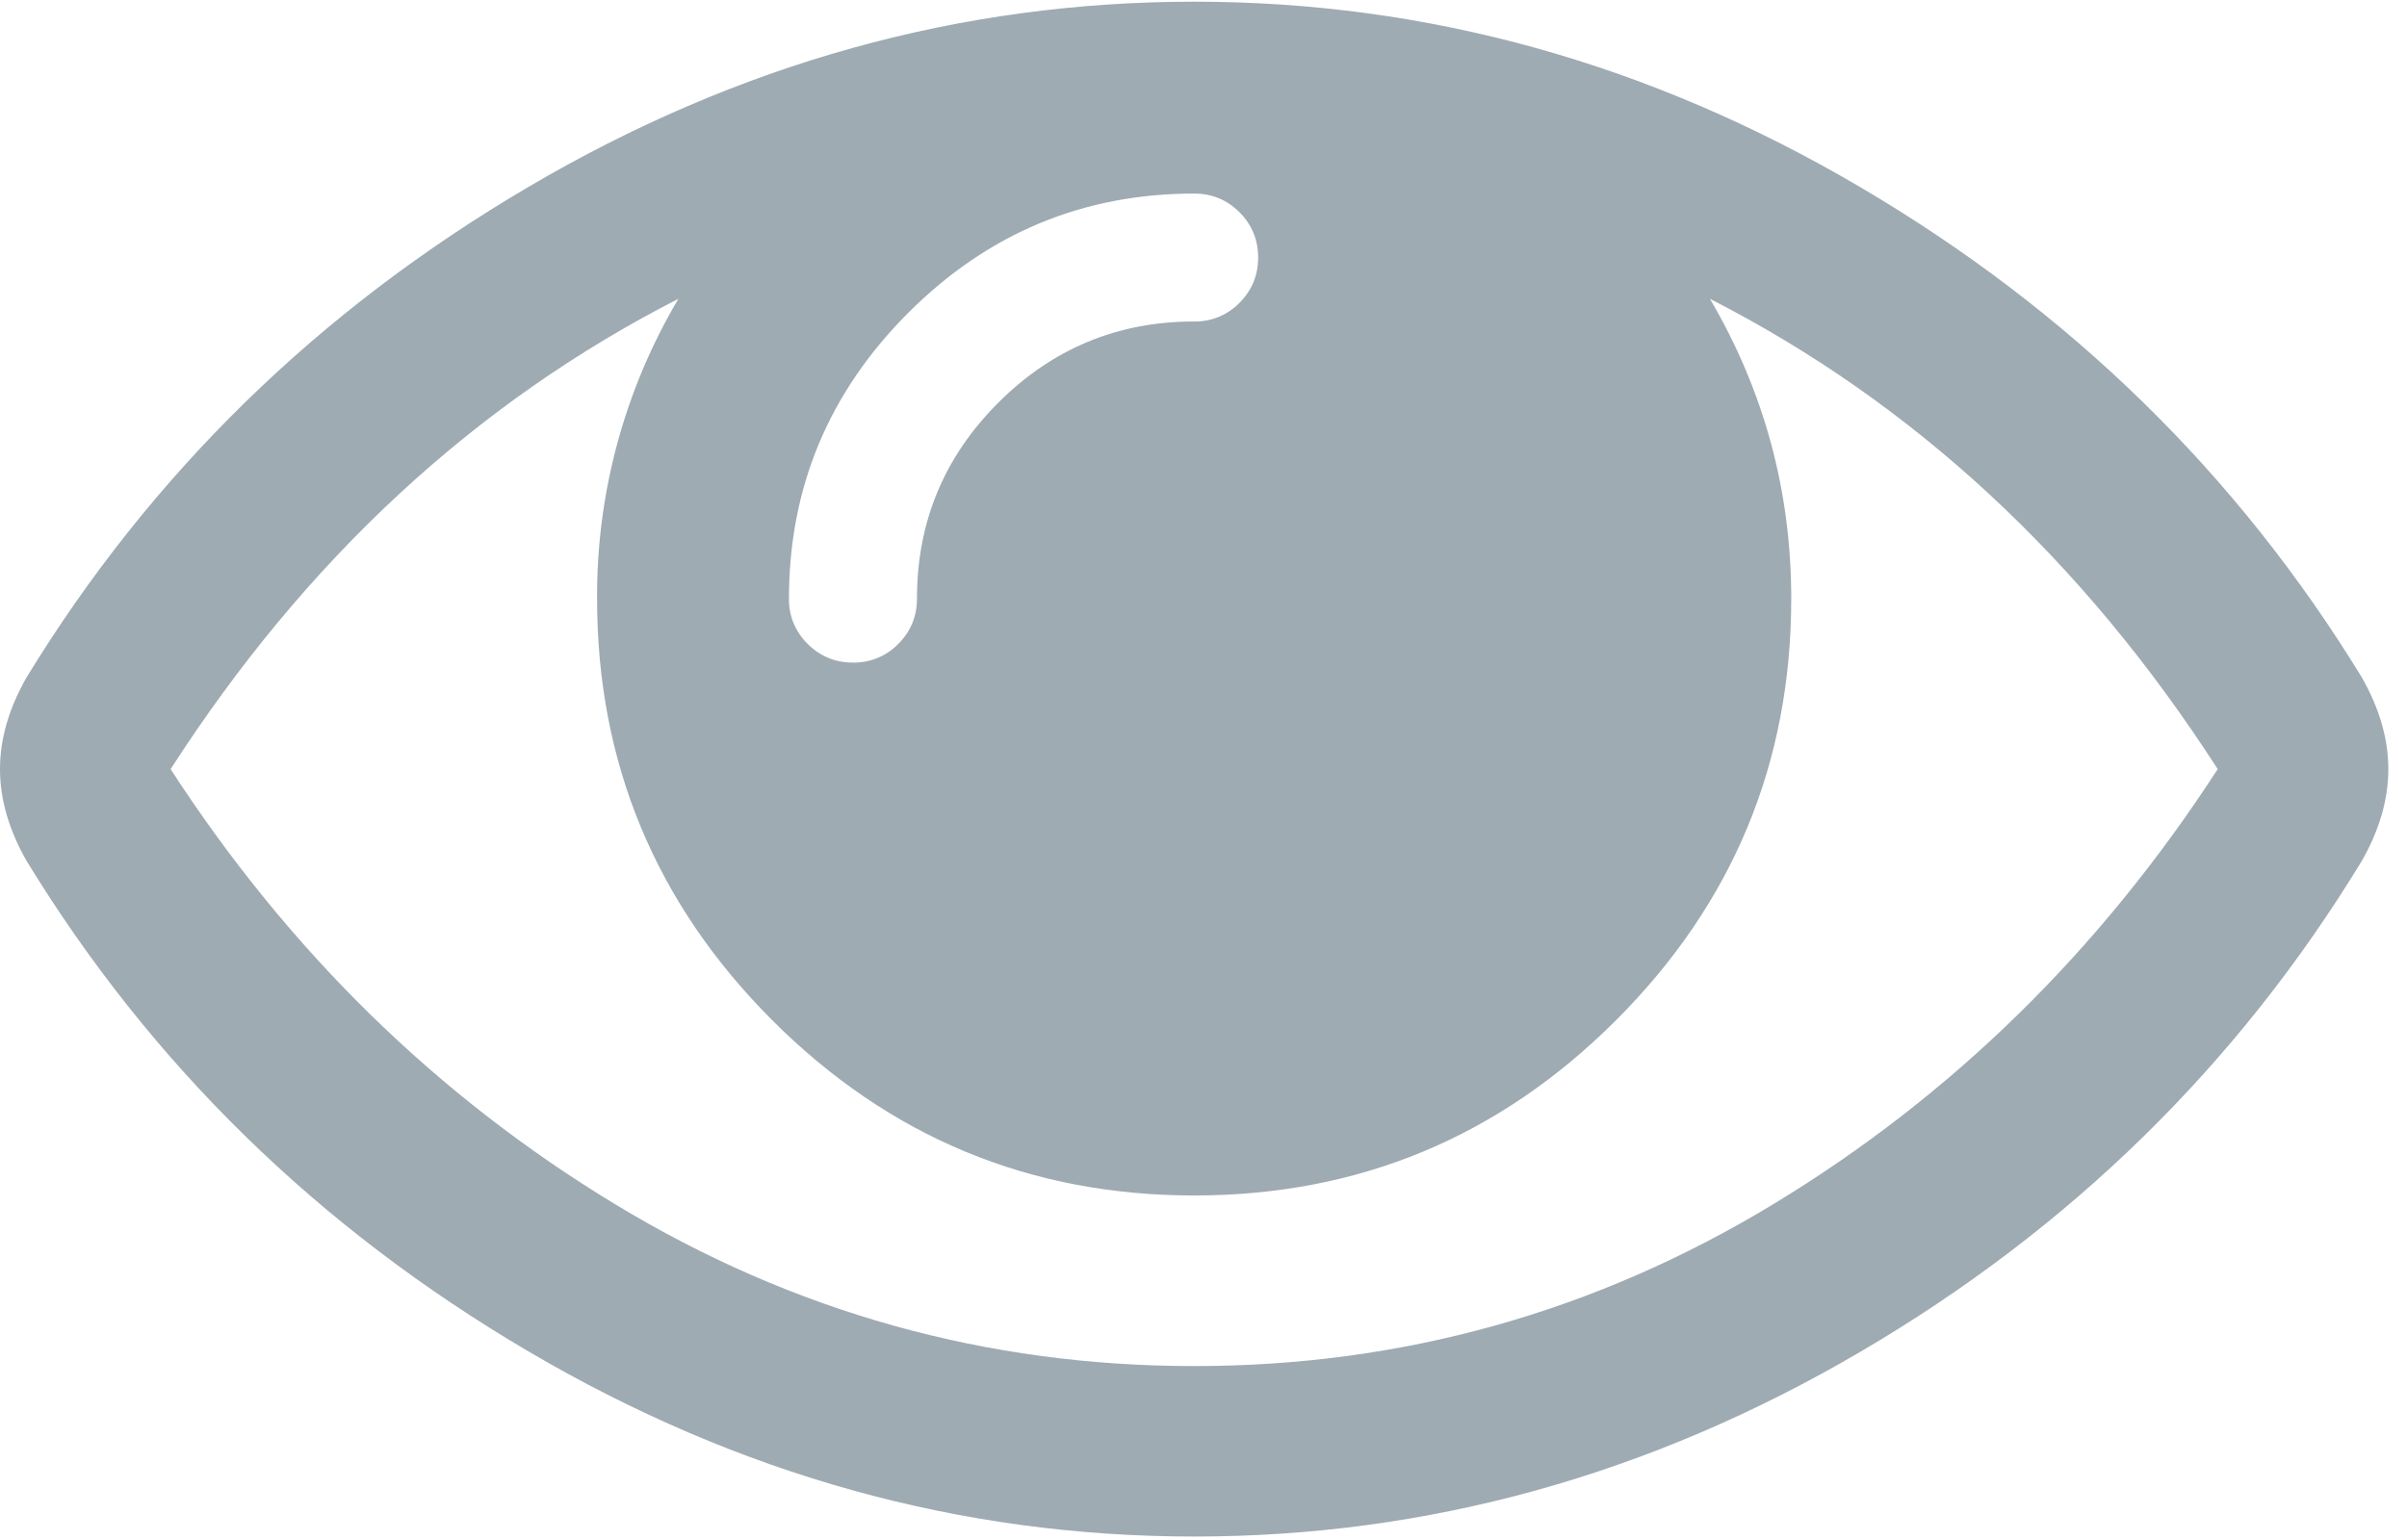
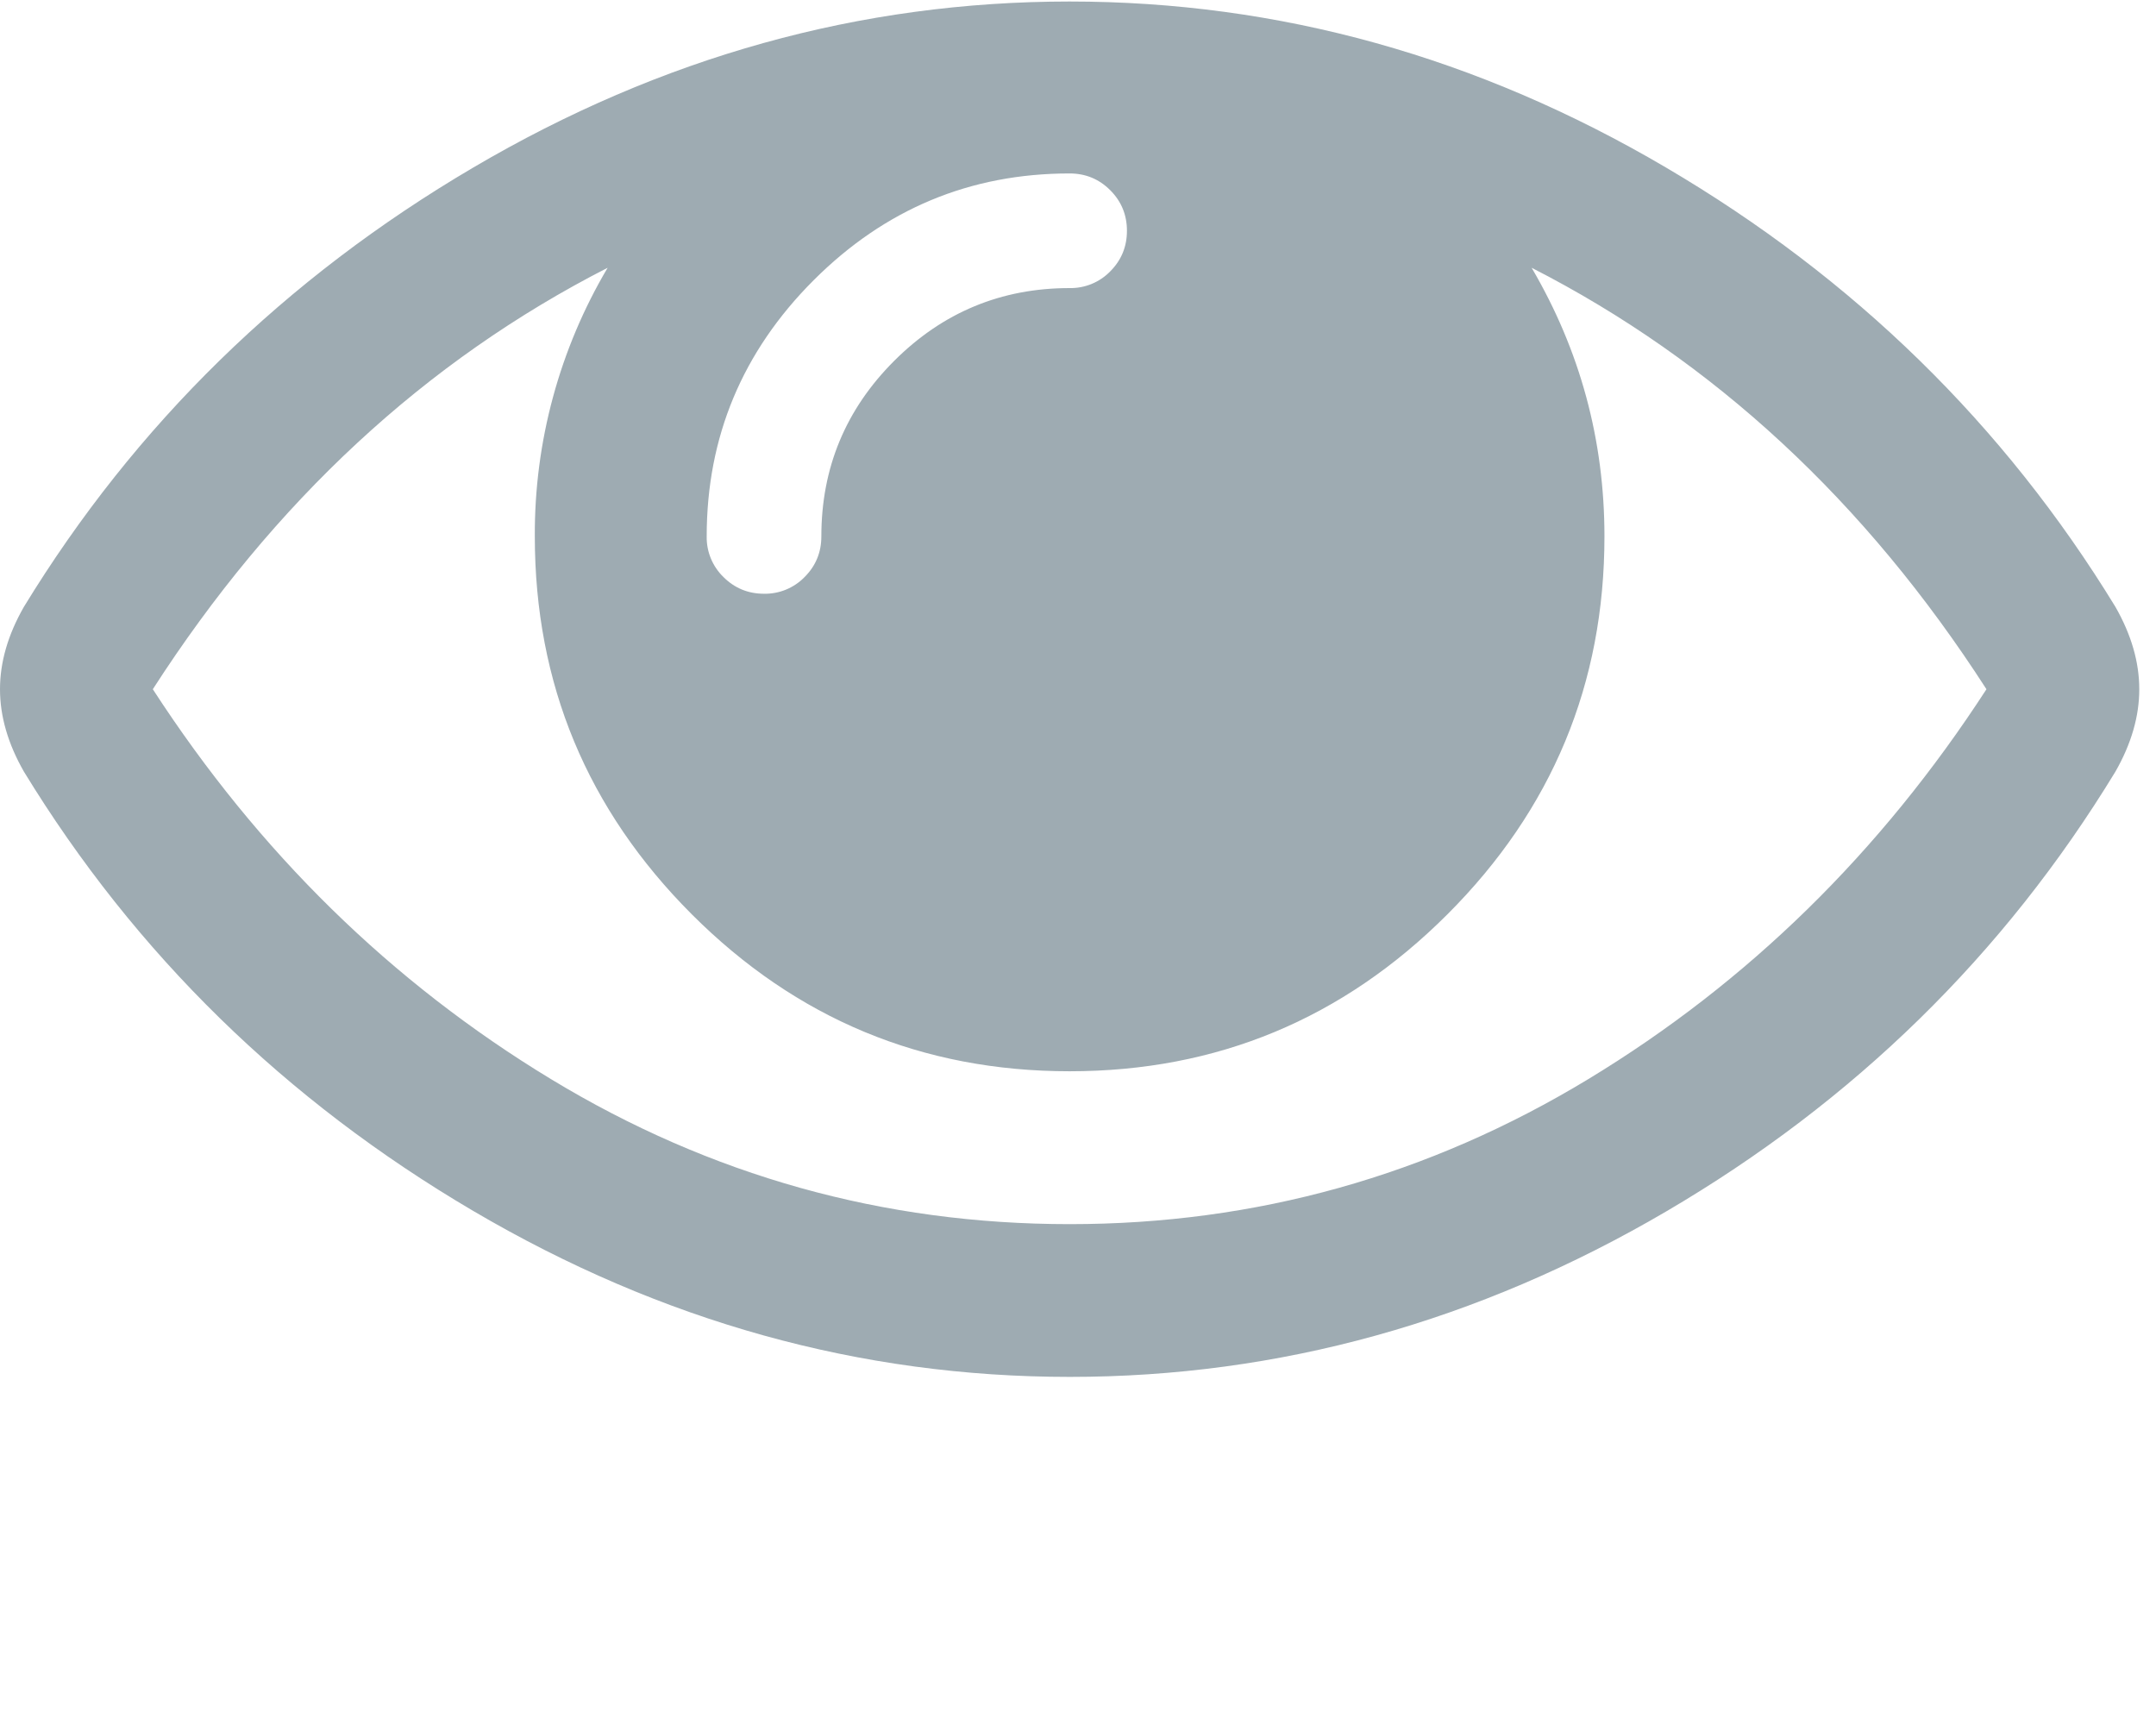
- <svg xmlns="http://www.w3.org/2000/svg" width="50" height="32">
+ <svg xmlns="http://www.w3.org/2000/svg" width="50" height="40">
  <path d="M49.059 14.072c-2.585-4.227-6.06-7.623-10.424-10.188C34.27 1.318 29.66.035 24.806.035c-4.854 0-9.464 1.283-13.829 3.849C6.612 6.449 3.137 9.845.554 14.072c-.37.646-.554 1.283-.554 1.91 0 .628.185 1.265.554 1.91 2.583 4.227 6.058 7.624 10.423 10.189 4.365 2.565 8.975 3.847 13.83 3.847 4.853 0 9.463-1.277 13.828-3.833 4.365-2.557 7.84-5.957 10.424-10.202.369-.646.553-1.283.553-1.91 0-.628-.184-1.265-.553-1.911zM18.867 6.5c1.652-1.652 3.631-2.478 5.939-2.478.369 0 .683.13.941.388.258.258.388.572.388.941 0 .37-.13.683-.387.941a1.28 1.28 0 01-.942.388c-1.587 0-2.944.563-4.07 1.689-1.126 1.126-1.688 2.482-1.688 4.07 0 .369-.13.683-.388.941a1.28 1.28 0 01-.941.388c-.37 0-.683-.13-.942-.388a1.282 1.282 0 01-.388-.942c0-2.306.827-4.286 2.478-5.938zm17.969 18.522c-3.701 2.242-7.71 3.364-12.03 3.364-4.319 0-8.329-1.121-12.03-3.364-3.7-2.243-6.777-5.256-9.232-9.04 2.805-4.356 6.321-7.614 10.548-9.773a12.099 12.099 0 00-1.689 6.23c0 3.414 1.214 6.334 3.64 8.762 2.428 2.427 5.349 3.64 8.763 3.64 3.415 0 6.335-1.213 8.762-3.64 2.428-2.427 3.641-5.348 3.641-8.763 0-2.233-.563-4.31-1.689-6.229 4.227 2.16 7.743 5.418 10.548 9.773-2.454 3.784-5.532 6.797-9.232 9.04z" fill="#9EABB2" fill-rule="nonzero" />
</svg>
